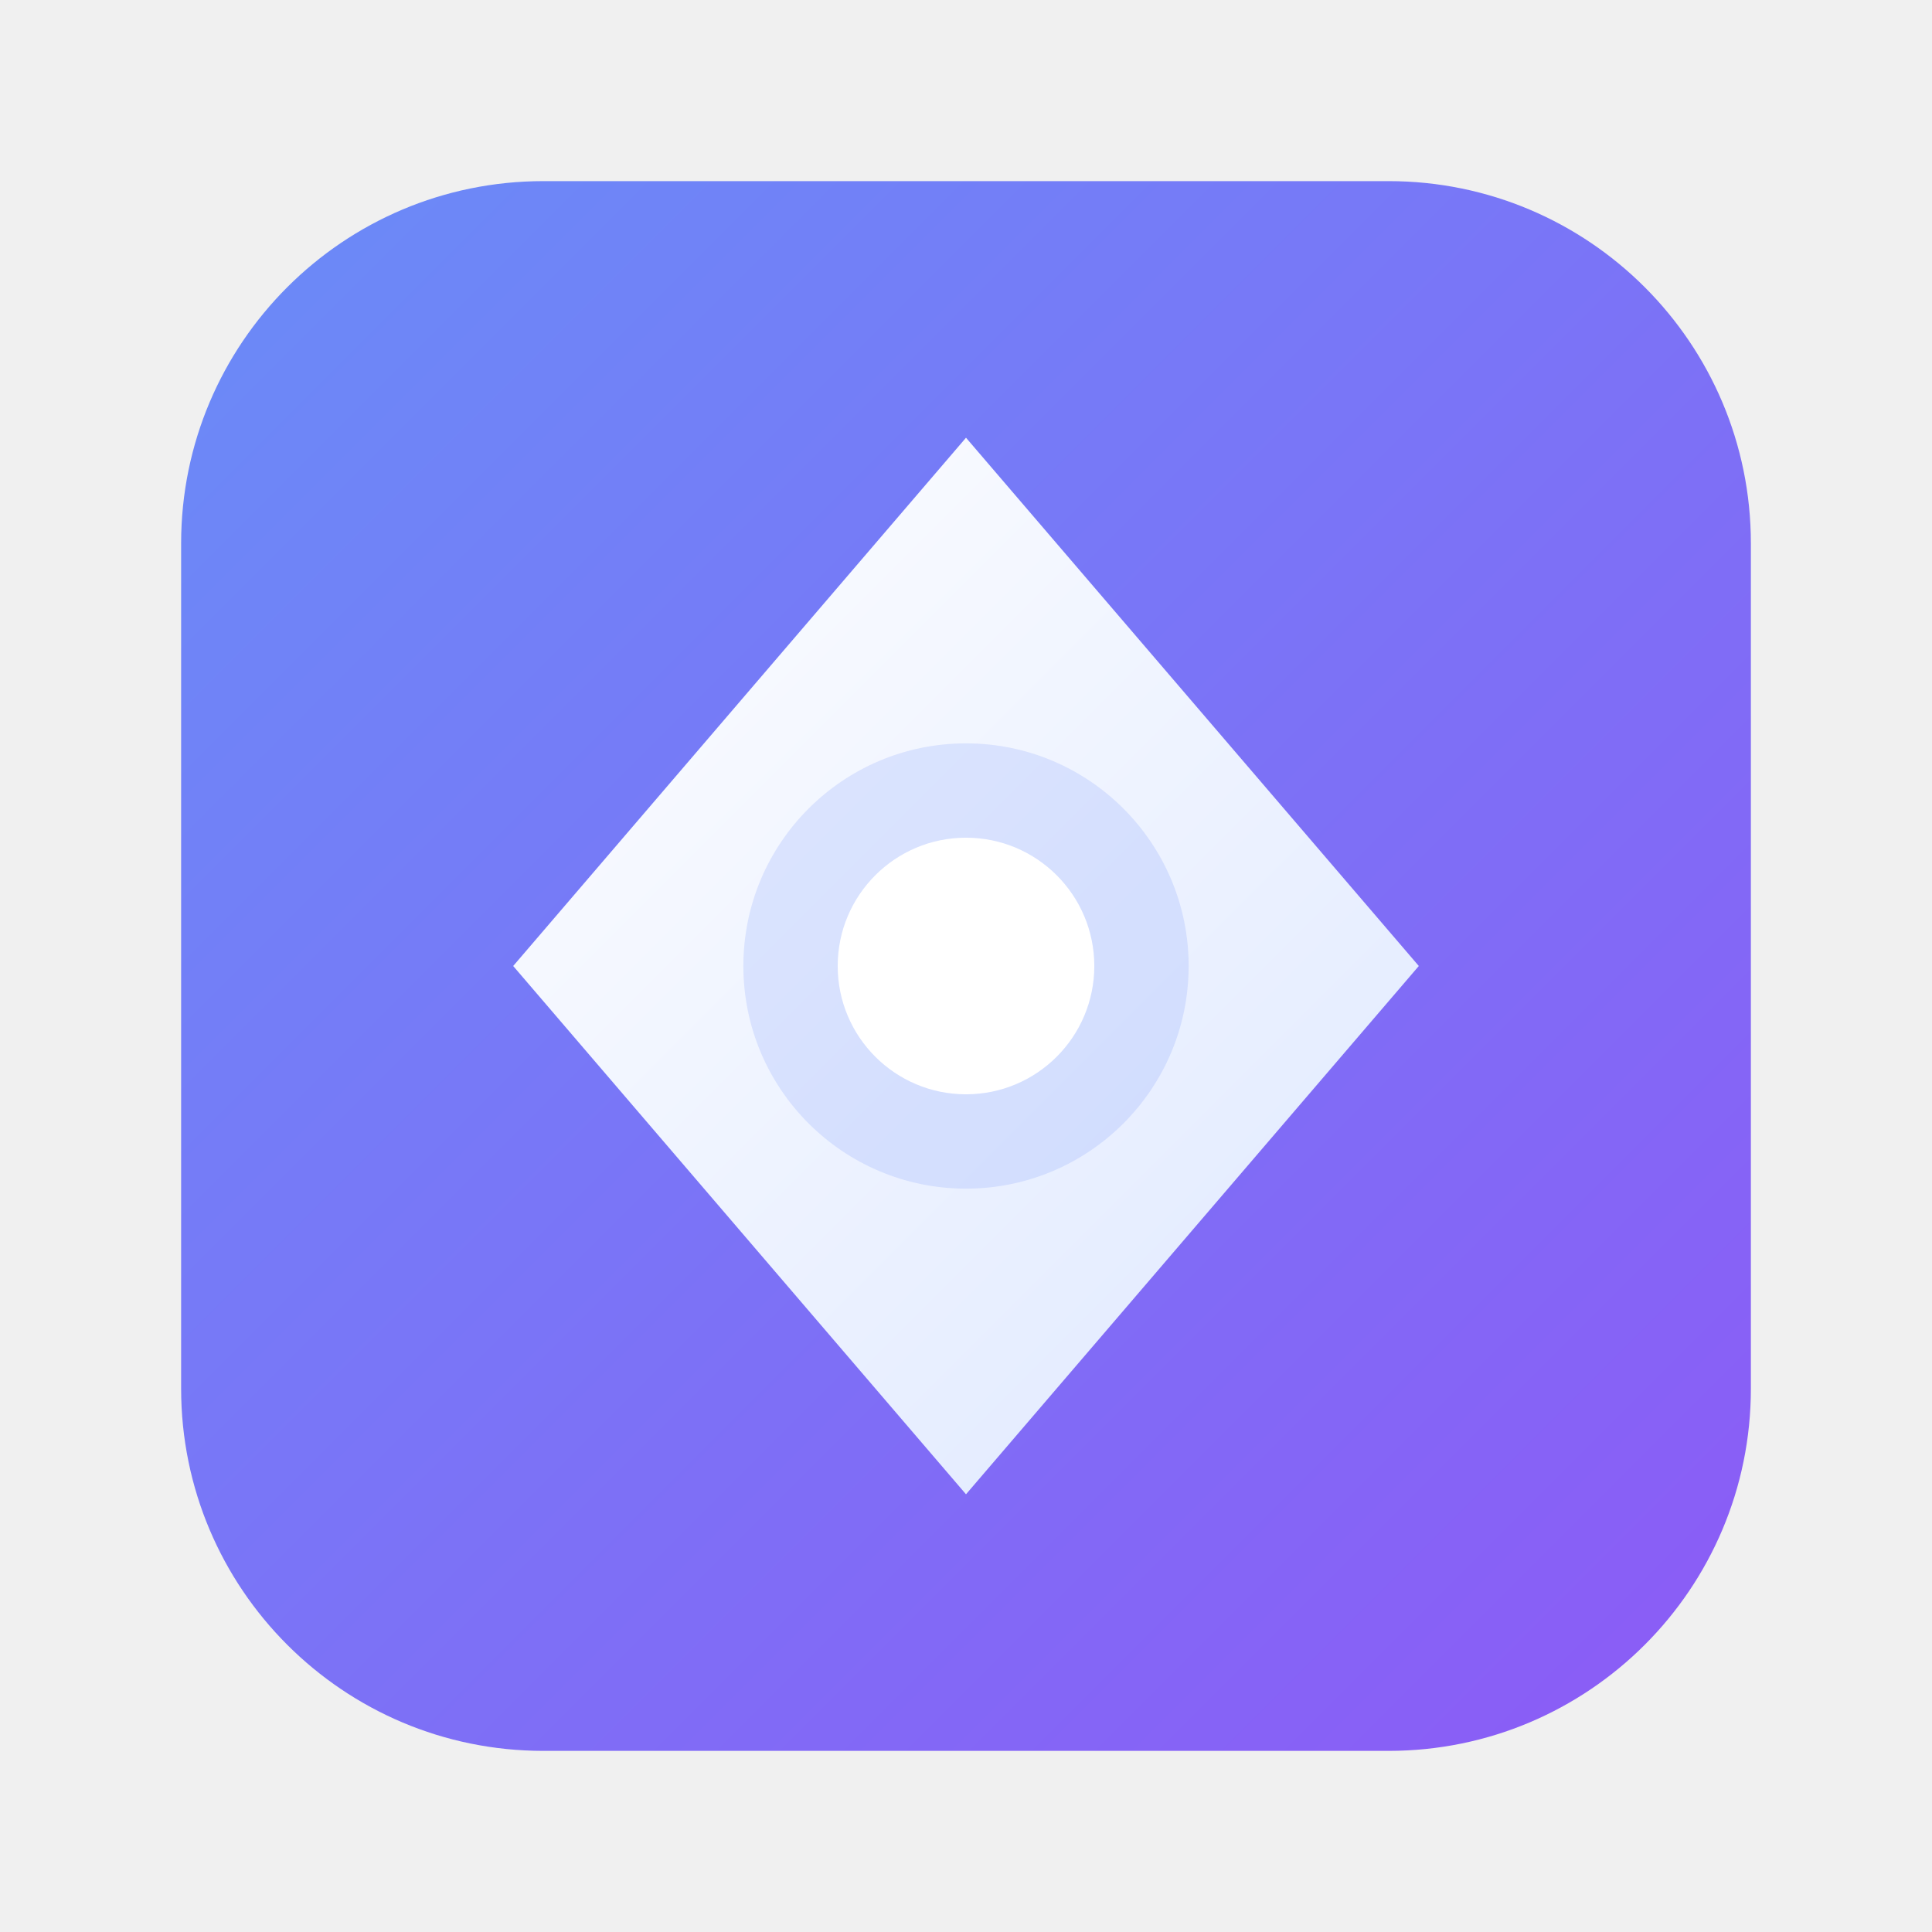
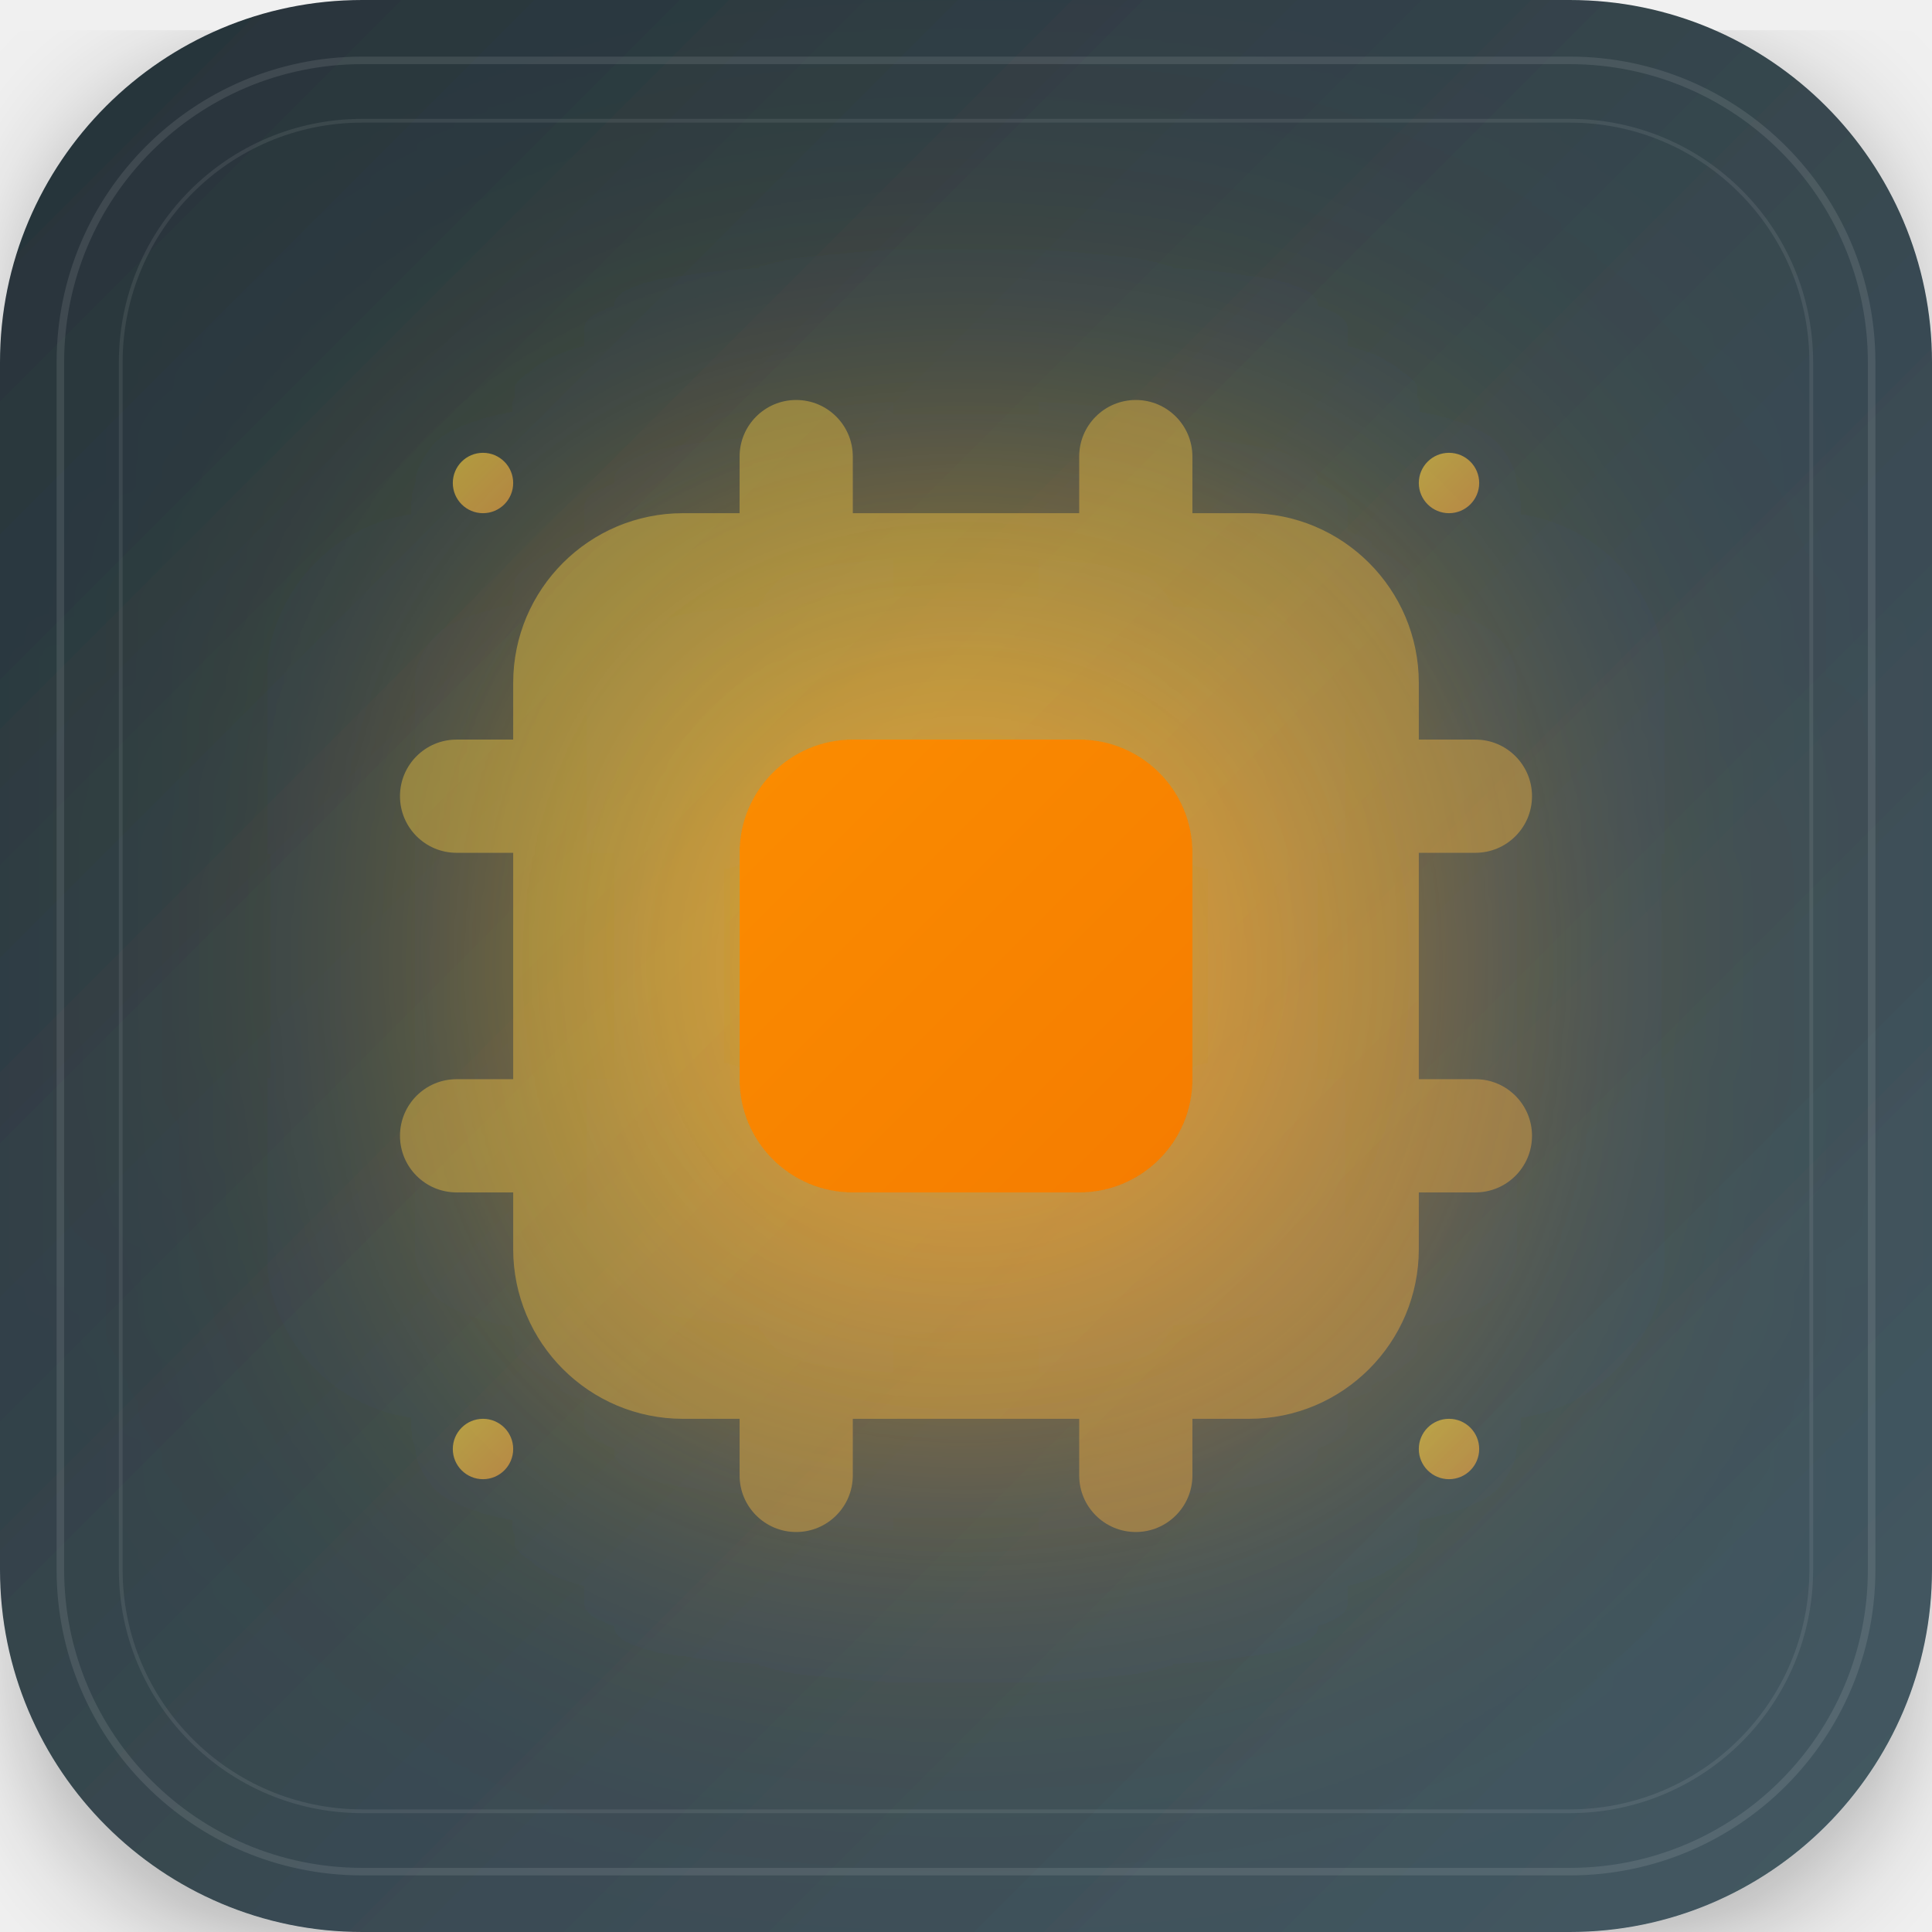
- <svg xmlns="http://www.w3.org/2000/svg" width="1024" height="1024" viewBox="0 0 1024 1024" fill="none">
+ <svg xmlns="http://www.w3.org/2000/svg" width="512" height="512" viewBox="0 0 512 512">
  <defs>
-     <linearGradient id="paint0_linear" x1="128" y1="128" x2="896" y2="896" gradientUnits="userSpaceOnUse">
-       <stop stop-color="#6B8AF7" />
-       <stop offset="1" stop-color="#8B5CF6" />
+     <linearGradient id="primaryGradient" x1="0%" y1="0%" x2="100%" y2="100%">
+       <stop offset="0%" style="stop-color:#FB8C00;stop-opacity:1" />
+       <stop offset="100%" style="stop-color:#F57C00;stop-opacity:1" />
    </linearGradient>
-     <linearGradient id="paint1_linear" x1="240" y1="240" x2="784" y2="784" gradientUnits="userSpaceOnUse">
-       <stop stop-color="#FFFFFF" />
-       <stop offset="1" stop-color="#DDE7FF" />
+     <linearGradient id="secondaryGradient" x1="0%" y1="0%" x2="100%" y2="100%">
+       <stop offset="0%" style="stop-color:#FFD740;stop-opacity:1" />
+       <stop offset="100%" style="stop-color:#FFAB40;stop-opacity:1" />
    </linearGradient>
+     <linearGradient id="backgroundGradient" x1="0%" y1="0%" x2="100%" y2="100%">
+       <stop offset="0%" style="stop-color:#263238;stop-opacity:1" />
+       <stop offset="50%" style="stop-color:#37474F;stop-opacity:1" />
+       <stop offset="100%" style="stop-color:#455A64;stop-opacity:1" />
+     </linearGradient>
+     <filter id="shadow" x="-50%" y="-50%" width="200%" height="200%">
+       <feDropShadow dx="0" dy="8" stdDeviation="16" flood-color="rgba(0,0,0,0.3)" />
+     </filter>
+     <filter id="glow" x="-50%" y="-50%" width="200%" height="200%">
+       <feGaussianBlur stdDeviation="4" result="coloredBlur" />
+       <feMerge>
+         <feMergeNode in="coloredBlur" />
+         <feMergeNode in="SourceGraphic" />
+       </feMerge>
+     </filter>
  </defs>
-   <rect x="96" y="96" width="832" height="832" rx="192" fill="url(#paint0_linear)" />
-   <path d="M512 232L752 512L512 792L272 512L512 232Z" fill="url(#paint1_linear)" />
-   <circle cx="512" cy="512" r="118" fill="#6B8AF7" opacity="0.18" />
-   <circle cx="512" cy="512" r="68" fill="#FFFFFF" />
+   <rect x="0" y="0" width="512" height="512" rx="96" ry="96" fill="url(#backgroundGradient)" filter="url(#shadow)" />
+   <rect x="16" y="16" width="480" height="480" rx="80" ry="80" fill="none" stroke="rgba(255,255,255,0.1)" stroke-width="2" />
+   <g transform="translate(256, 256) scale(15, 15)" filter="url(#glow)">
+     <path d="M15 2a1 1 0 0 1 1 1v1h1a3 3 0 0 1 3 3v1h1a1 1 0 1 1 0 2h-1v4h1a1 1 0 1 1 0 2h-1v1a3 3 0 0 1-3 3h-1v1a1 1 0 1 1-2 0v-1h-4v1a1 1 0 1 1-2 0v-1H7a3 3 0 0 1-3-3v-1H3a1 1 0 1 1 0-2h1v-4H3a1 1 0 1 1 0-2h1V7a3 3 0 0 1 3-3h1V3a1 1 0 1 1 2 0v1h4V3a1 1 0 0 1 1-1" fill="url(#secondaryGradient)" opacity="0.4" transform="translate(-12, -12)" />
+     <path d="M14 8h-4a2 2 0 0 0-2 2v4a2 2 0 0 0 2 2h4a2 2 0 0 0 2-2v-4a2 2 0 0 0-2-2" fill="url(#primaryGradient)" transform="translate(-12, -12)" />
+   </g>
+   <g opacity="0.6">
+     <circle cx="128" cy="128" r="8" fill="url(#secondaryGradient)" />
+     <circle cx="384" cy="128" r="8" fill="url(#secondaryGradient)" />
+     <circle cx="128" cy="384" r="8" fill="url(#secondaryGradient)" />
+     <circle cx="384" cy="384" r="8" fill="url(#secondaryGradient)" />
+   </g>
+   <rect x="32" y="32" width="448" height="448" rx="64" ry="64" fill="none" stroke="rgba(255,255,255,0.08)" stroke-width="1" />
</svg>
